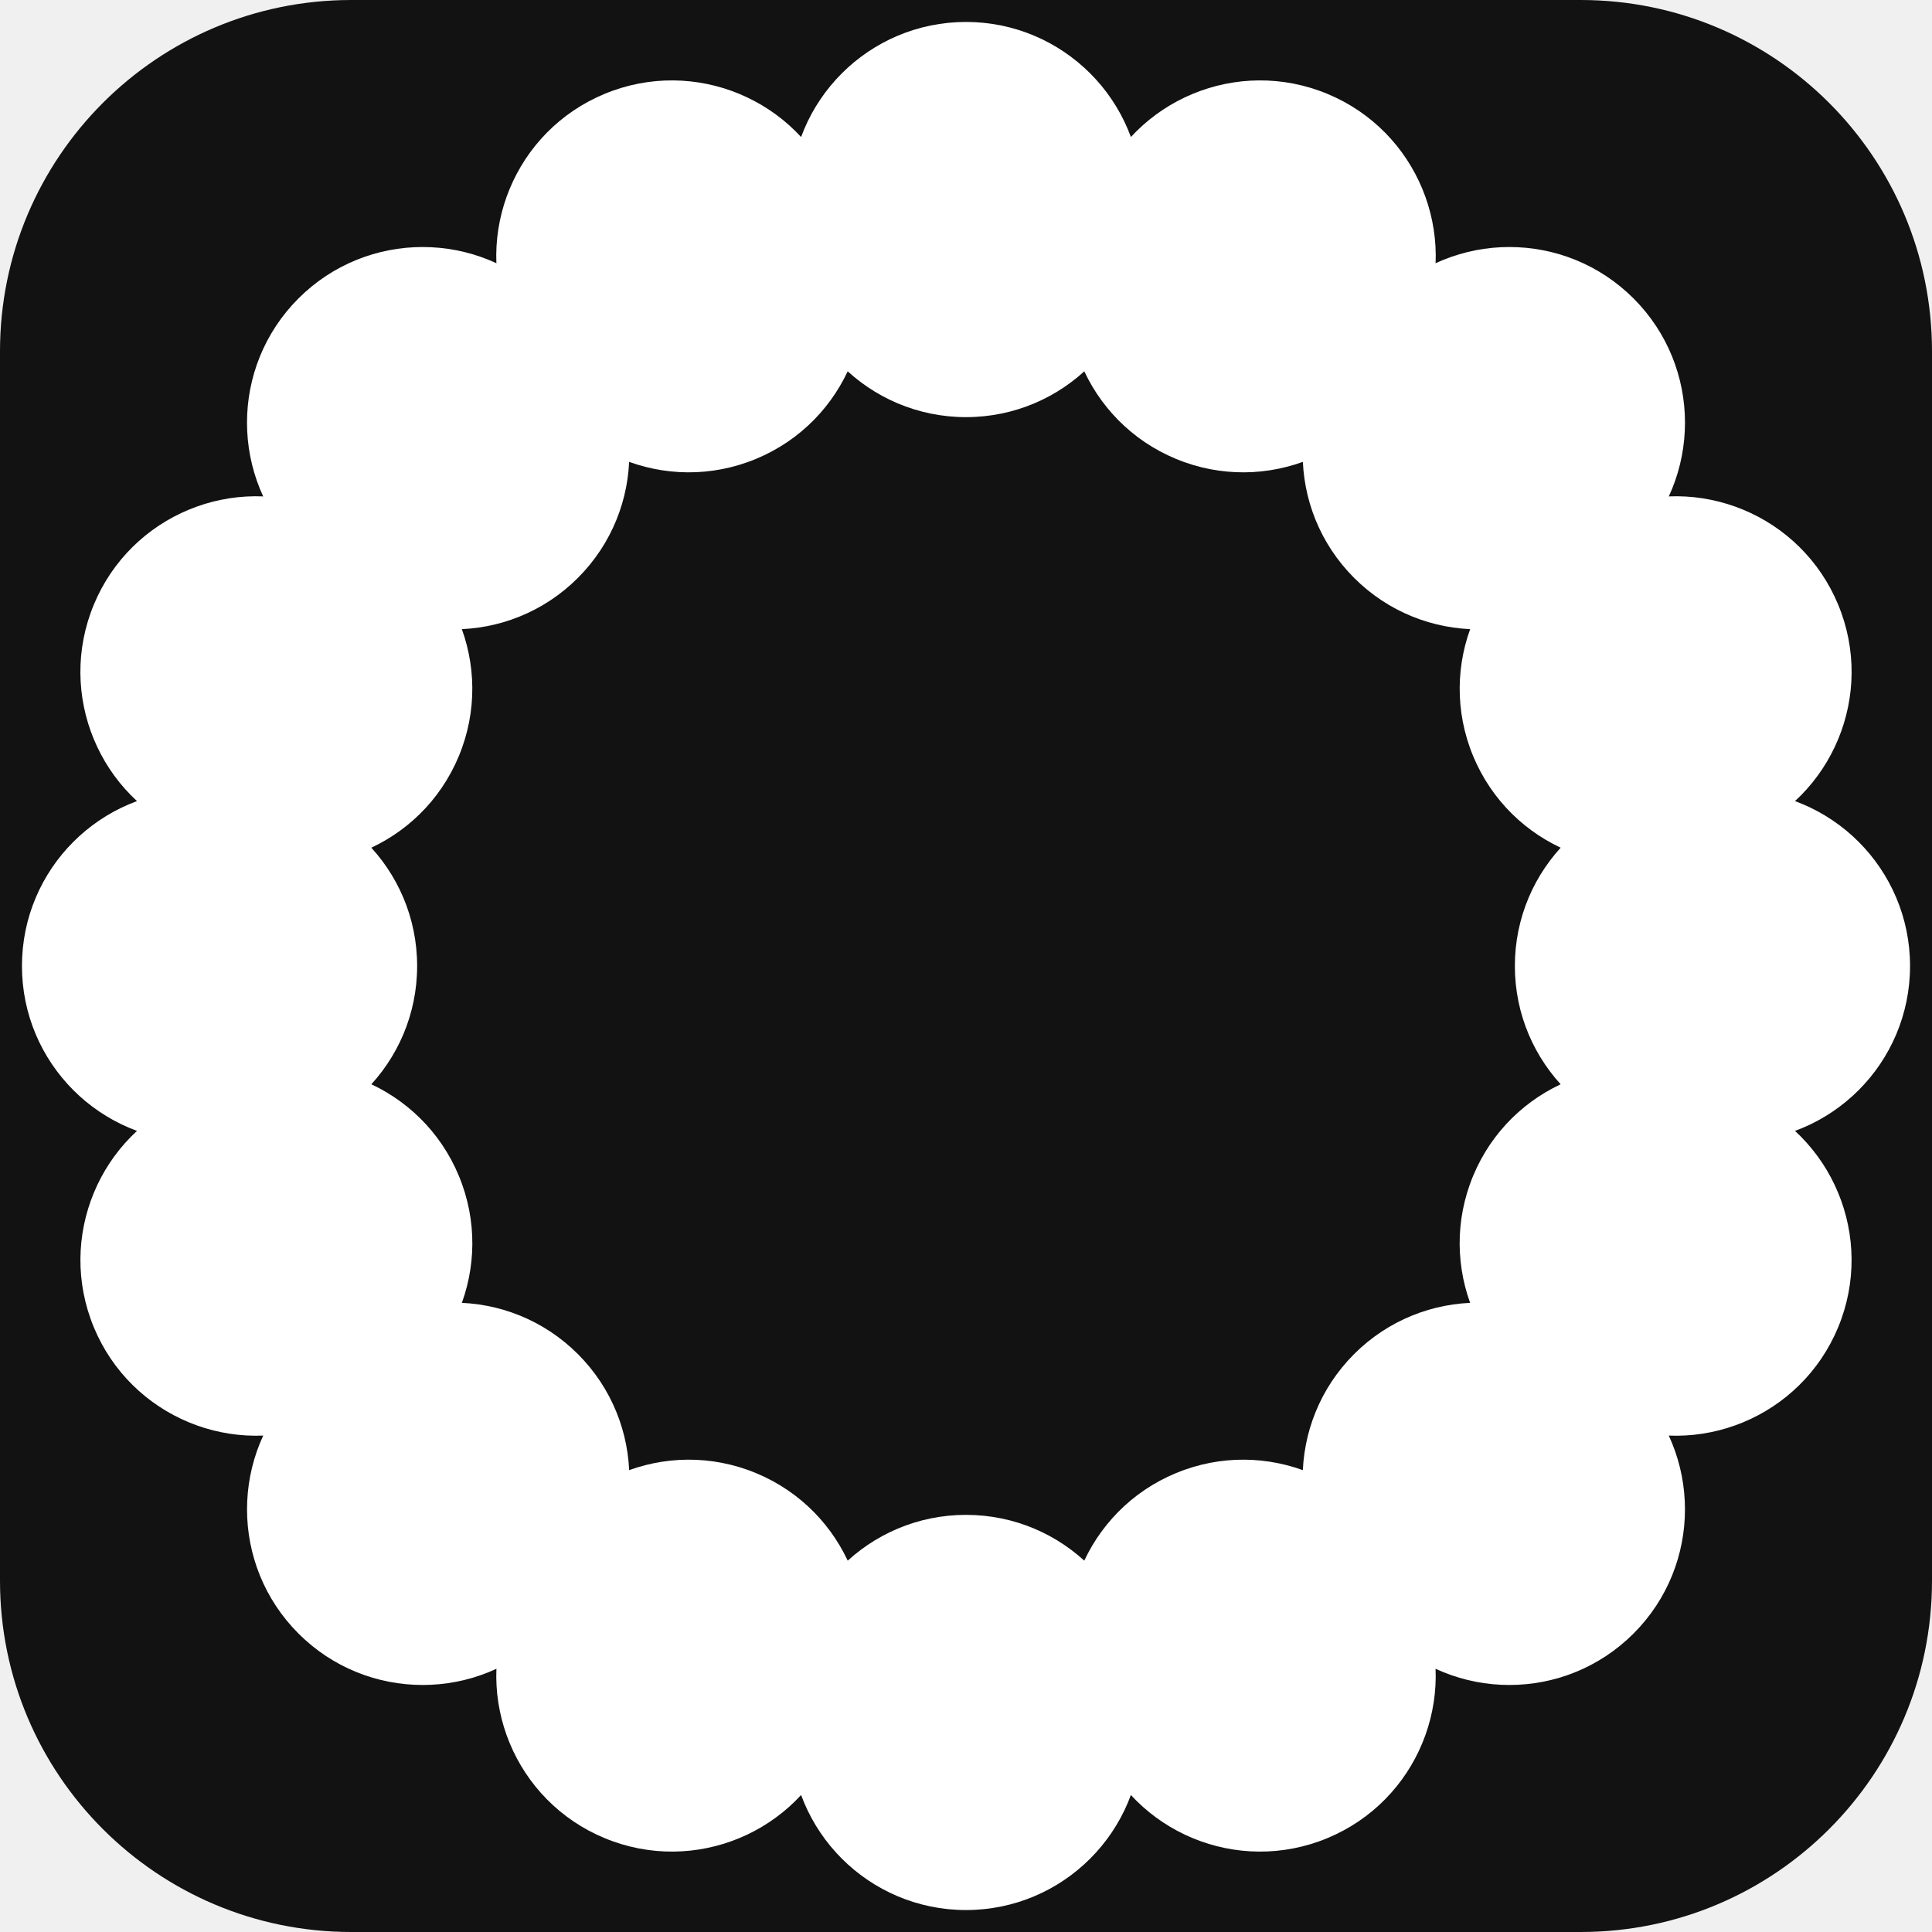
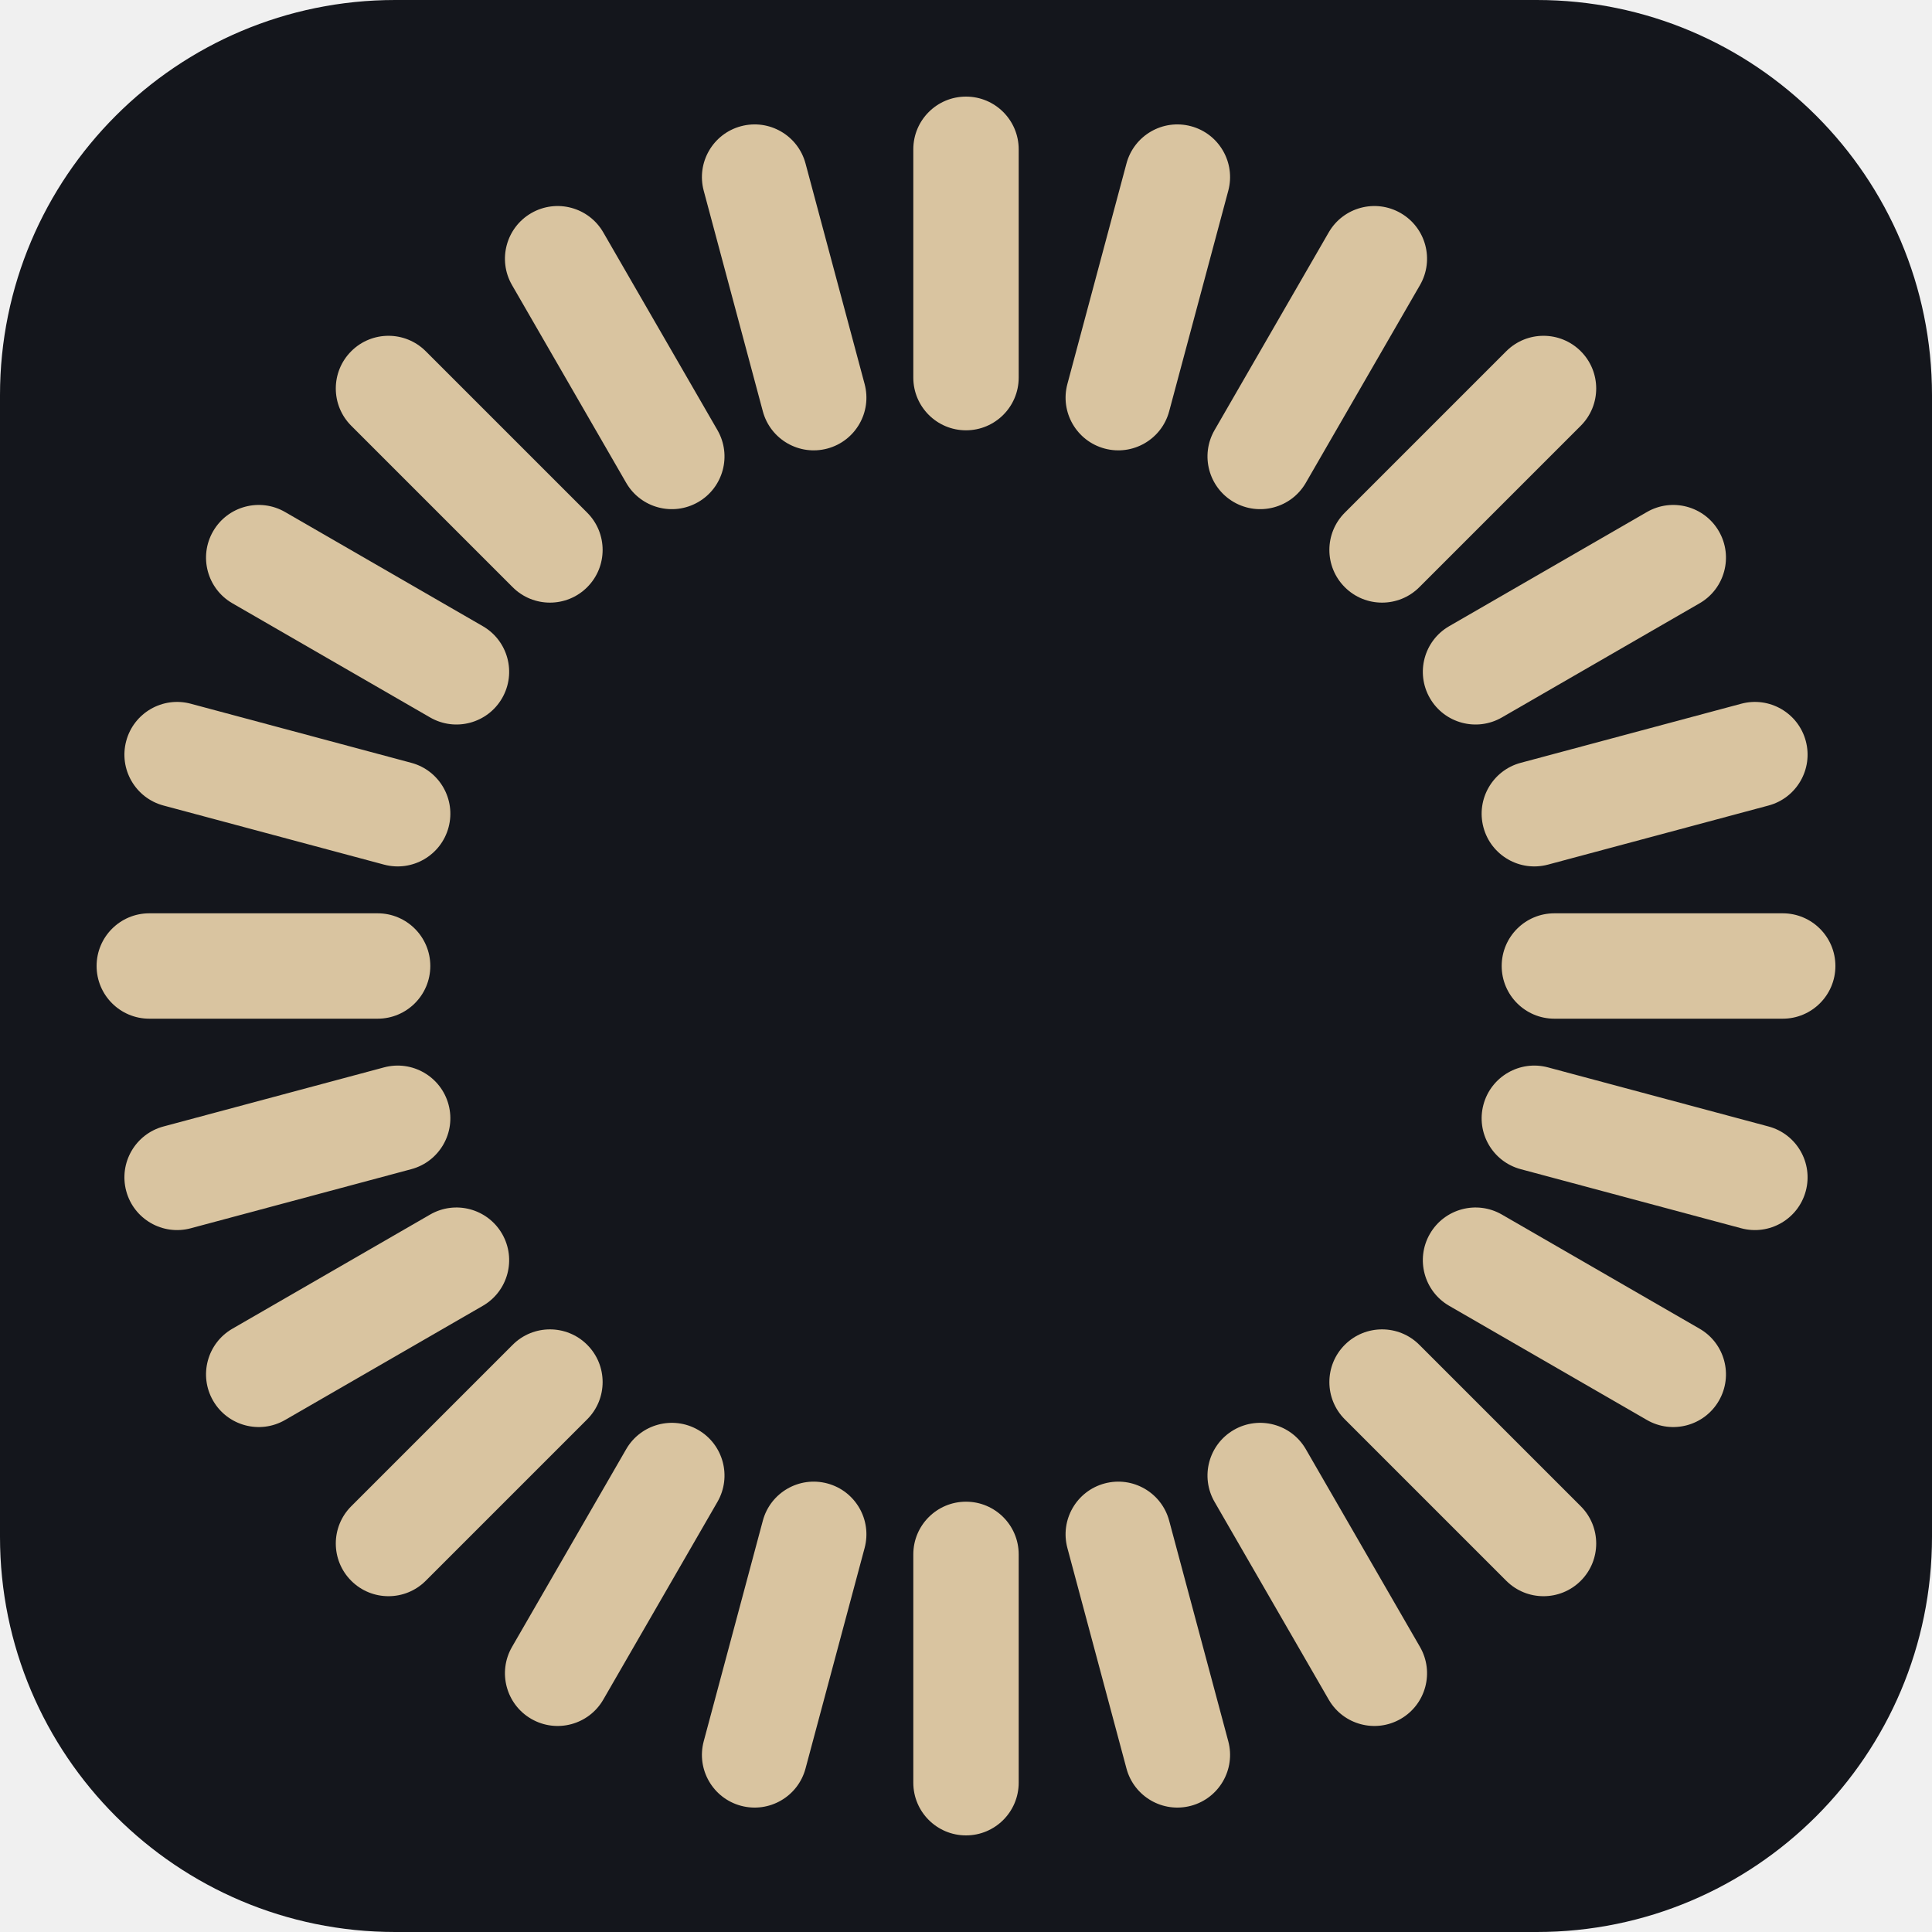
<svg xmlns="http://www.w3.org/2000/svg" width="44" height="44" viewBox="0 0 44 44">
-   <rect width="44" height="44" rx="8" fill="#121212" />
-   <rect x="18" y="0.5" width="8" height="9" rx="4" ry="4" fill="#fff" transform="rotate(0 22 5)" />
-   <rect x="24.506" y="1.794" width="8" height="9" rx="4" ry="4" fill="#fff" transform="rotate(22.5 28.50562 6.294048)" />
-   <rect x="30.021" y="5.479" width="8" height="9" rx="4" ry="4" fill="#fff" transform="rotate(45 34.02082 9.979185)" />
-   <rect x="33.706" y="10.994" width="8" height="9" rx="4" ry="4" fill="#fff" transform="rotate(67.5 37.70595 15.49438)" />
-   <rect x="35" y="17.5" width="8" height="9" rx="4" ry="4" fill="#fff" transform="rotate(90 39 22)" />
-   <rect x="33.706" y="24.006" width="8" height="9" rx="4" ry="4" fill="#fff" transform="rotate(112.5 37.70595 28.50562)" />
-   <rect x="30.021" y="29.521" width="8" height="9" rx="4" ry="4" fill="#fff" transform="rotate(135 34.02082 34.02082)" />
-   <rect x="24.506" y="33.206" width="8" height="9" rx="4" ry="4" fill="#fff" transform="rotate(157.5 28.50562 37.70595)" />
-   <rect x="18" y="34.5" width="8" height="9" rx="4" ry="4" fill="#fff" transform="rotate(180 22 39)" />
-   <rect x="11.494" y="33.206" width="8" height="9" rx="4" ry="4" fill="#fff" transform="rotate(202.5 15.49438 37.70595)" />
-   <rect x="5.979" y="29.521" width="8" height="9" rx="4" ry="4" fill="#fff" transform="rotate(225 9.979185 34.02082)" />
-   <rect x="2.294" y="24.006" width="8" height="9" rx="4" ry="4" fill="#fff" transform="rotate(247.5 6.294048 28.50562)" />
-   <rect x="1" y="17.5" width="8" height="9" rx="4" ry="4" fill="#fff" transform="rotate(270 5 22)" />
-   <rect x="2.294" y="10.994" width="8" height="9" rx="4" ry="4" fill="#fff" transform="rotate(292.5 6.294048 15.49438)" />
-   <rect x="5.979" y="5.479" width="8" height="9" rx="4" ry="4" fill="#fff" transform="rotate(315 9.979185 9.979185)" />
-   <rect x="11.494" y="1.794" width="8" height="9" rx="4" ry="4" fill="#fff" transform="rotate(337.5 15.49438 6.294048)" />
+   <rect width="44" height="44" rx="9" fill="#14161C" />
+   <rect x="20.8" y="2.2" width="2.4" height="7.6" rx="1.2" fill="#D9C4A0" transform="rotate(0.0 22.0 6.0)" />
+   <rect x="24.941" y="2.745" width="2.4" height="7.6" rx="1.2" fill="#D9C4A0" transform="rotate(15.0 26.141 6.545)" />
+   <rect x="28.8" y="4.344" width="2.4" height="7.6" rx="1.2" fill="#D9C4A0" transform="rotate(30.0 30.0 8.144)" />
+   <rect x="32.114" y="6.886" width="2.4" height="7.6" rx="1.2" fill="#D9C4A0" transform="rotate(45.0 33.314 10.686)" />
+   <rect x="34.656" y="10.2" width="2.4" height="7.6" rx="1.2" fill="#D9C4A0" transform="rotate(60.0 35.856 14.0)" />
+   <rect x="36.255" y="14.059" width="2.4" height="7.6" rx="1.2" fill="#D9C4A0" transform="rotate(75.0 37.455 17.859)" />
+   <rect x="36.8" y="18.2" width="2.4" height="7.6" rx="1.2" fill="#D9C4A0" transform="rotate(90.0 38.0 22.0)" />
+   <rect x="36.255" y="22.341" width="2.4" height="7.6" rx="1.2" fill="#D9C4A0" transform="rotate(105.0 37.455 26.141)" />
+   <rect x="34.656" y="26.2" width="2.4" height="7.6" rx="1.2" fill="#D9C4A0" transform="rotate(120.0 35.856 30.0)" />
+   <rect x="32.114" y="29.514" width="2.4" height="7.6" rx="1.2" fill="#D9C4A0" transform="rotate(135.0 33.314 33.314)" />
+   <rect x="28.8" y="32.056" width="2.4" height="7.6" rx="1.2" fill="#D9C4A0" transform="rotate(150.0 30.0 35.856)" />
+   <rect x="24.941" y="33.655" width="2.4" height="7.6" rx="1.2" fill="#D9C4A0" transform="rotate(165.0 26.141 37.455)" />
+   <rect x="20.8" y="34.2" width="2.4" height="7.6" rx="1.2" fill="#D9C4A0" transform="rotate(180.0 22.0 38.0)" />
+   <rect x="16.659" y="33.655" width="2.4" height="7.6" rx="1.2" fill="#D9C4A0" transform="rotate(195.0 17.859 37.455)" />
+   <rect x="12.8" y="32.056" width="2.4" height="7.6" rx="1.2" fill="#D9C4A0" transform="rotate(210.0 14.0 35.856)" />
+   <rect x="9.486" y="29.514" width="2.4" height="7.6" rx="1.2" fill="#D9C4A0" transform="rotate(225.0 10.686 33.314)" />
+   <rect x="6.944" y="26.2" width="2.4" height="7.6" rx="1.2" fill="#D9C4A0" transform="rotate(240.0 8.144 30.0)" />
+   <rect x="5.345" y="22.341" width="2.4" height="7.6" rx="1.2" fill="#D9C4A0" transform="rotate(255.0 6.545 26.141)" />
+   <rect x="4.8" y="18.2" width="2.4" height="7.6" rx="1.2" fill="#D9C4A0" transform="rotate(270.0 6.0 22.0)" />
+   <rect x="5.345" y="14.059" width="2.4" height="7.6" rx="1.2" fill="#D9C4A0" transform="rotate(285.0 6.545 17.859)" />
+   <rect x="6.944" y="10.2" width="2.4" height="7.6" rx="1.2" fill="#D9C4A0" transform="rotate(300.0 8.144 14.0)" />
+   <rect x="9.486" y="6.886" width="2.4" height="7.6" rx="1.2" fill="#D9C4A0" transform="rotate(315.0 10.686 10.686)" />
+   <rect x="12.8" y="4.344" width="2.4" height="7.6" rx="1.2" fill="#D9C4A0" transform="rotate(330.0 14.0 8.144)" />
+   <rect x="16.659" y="2.745" width="2.4" height="7.6" rx="1.2" fill="#D9C4A0" transform="rotate(345.0 17.859 6.545)" />
</svg>
